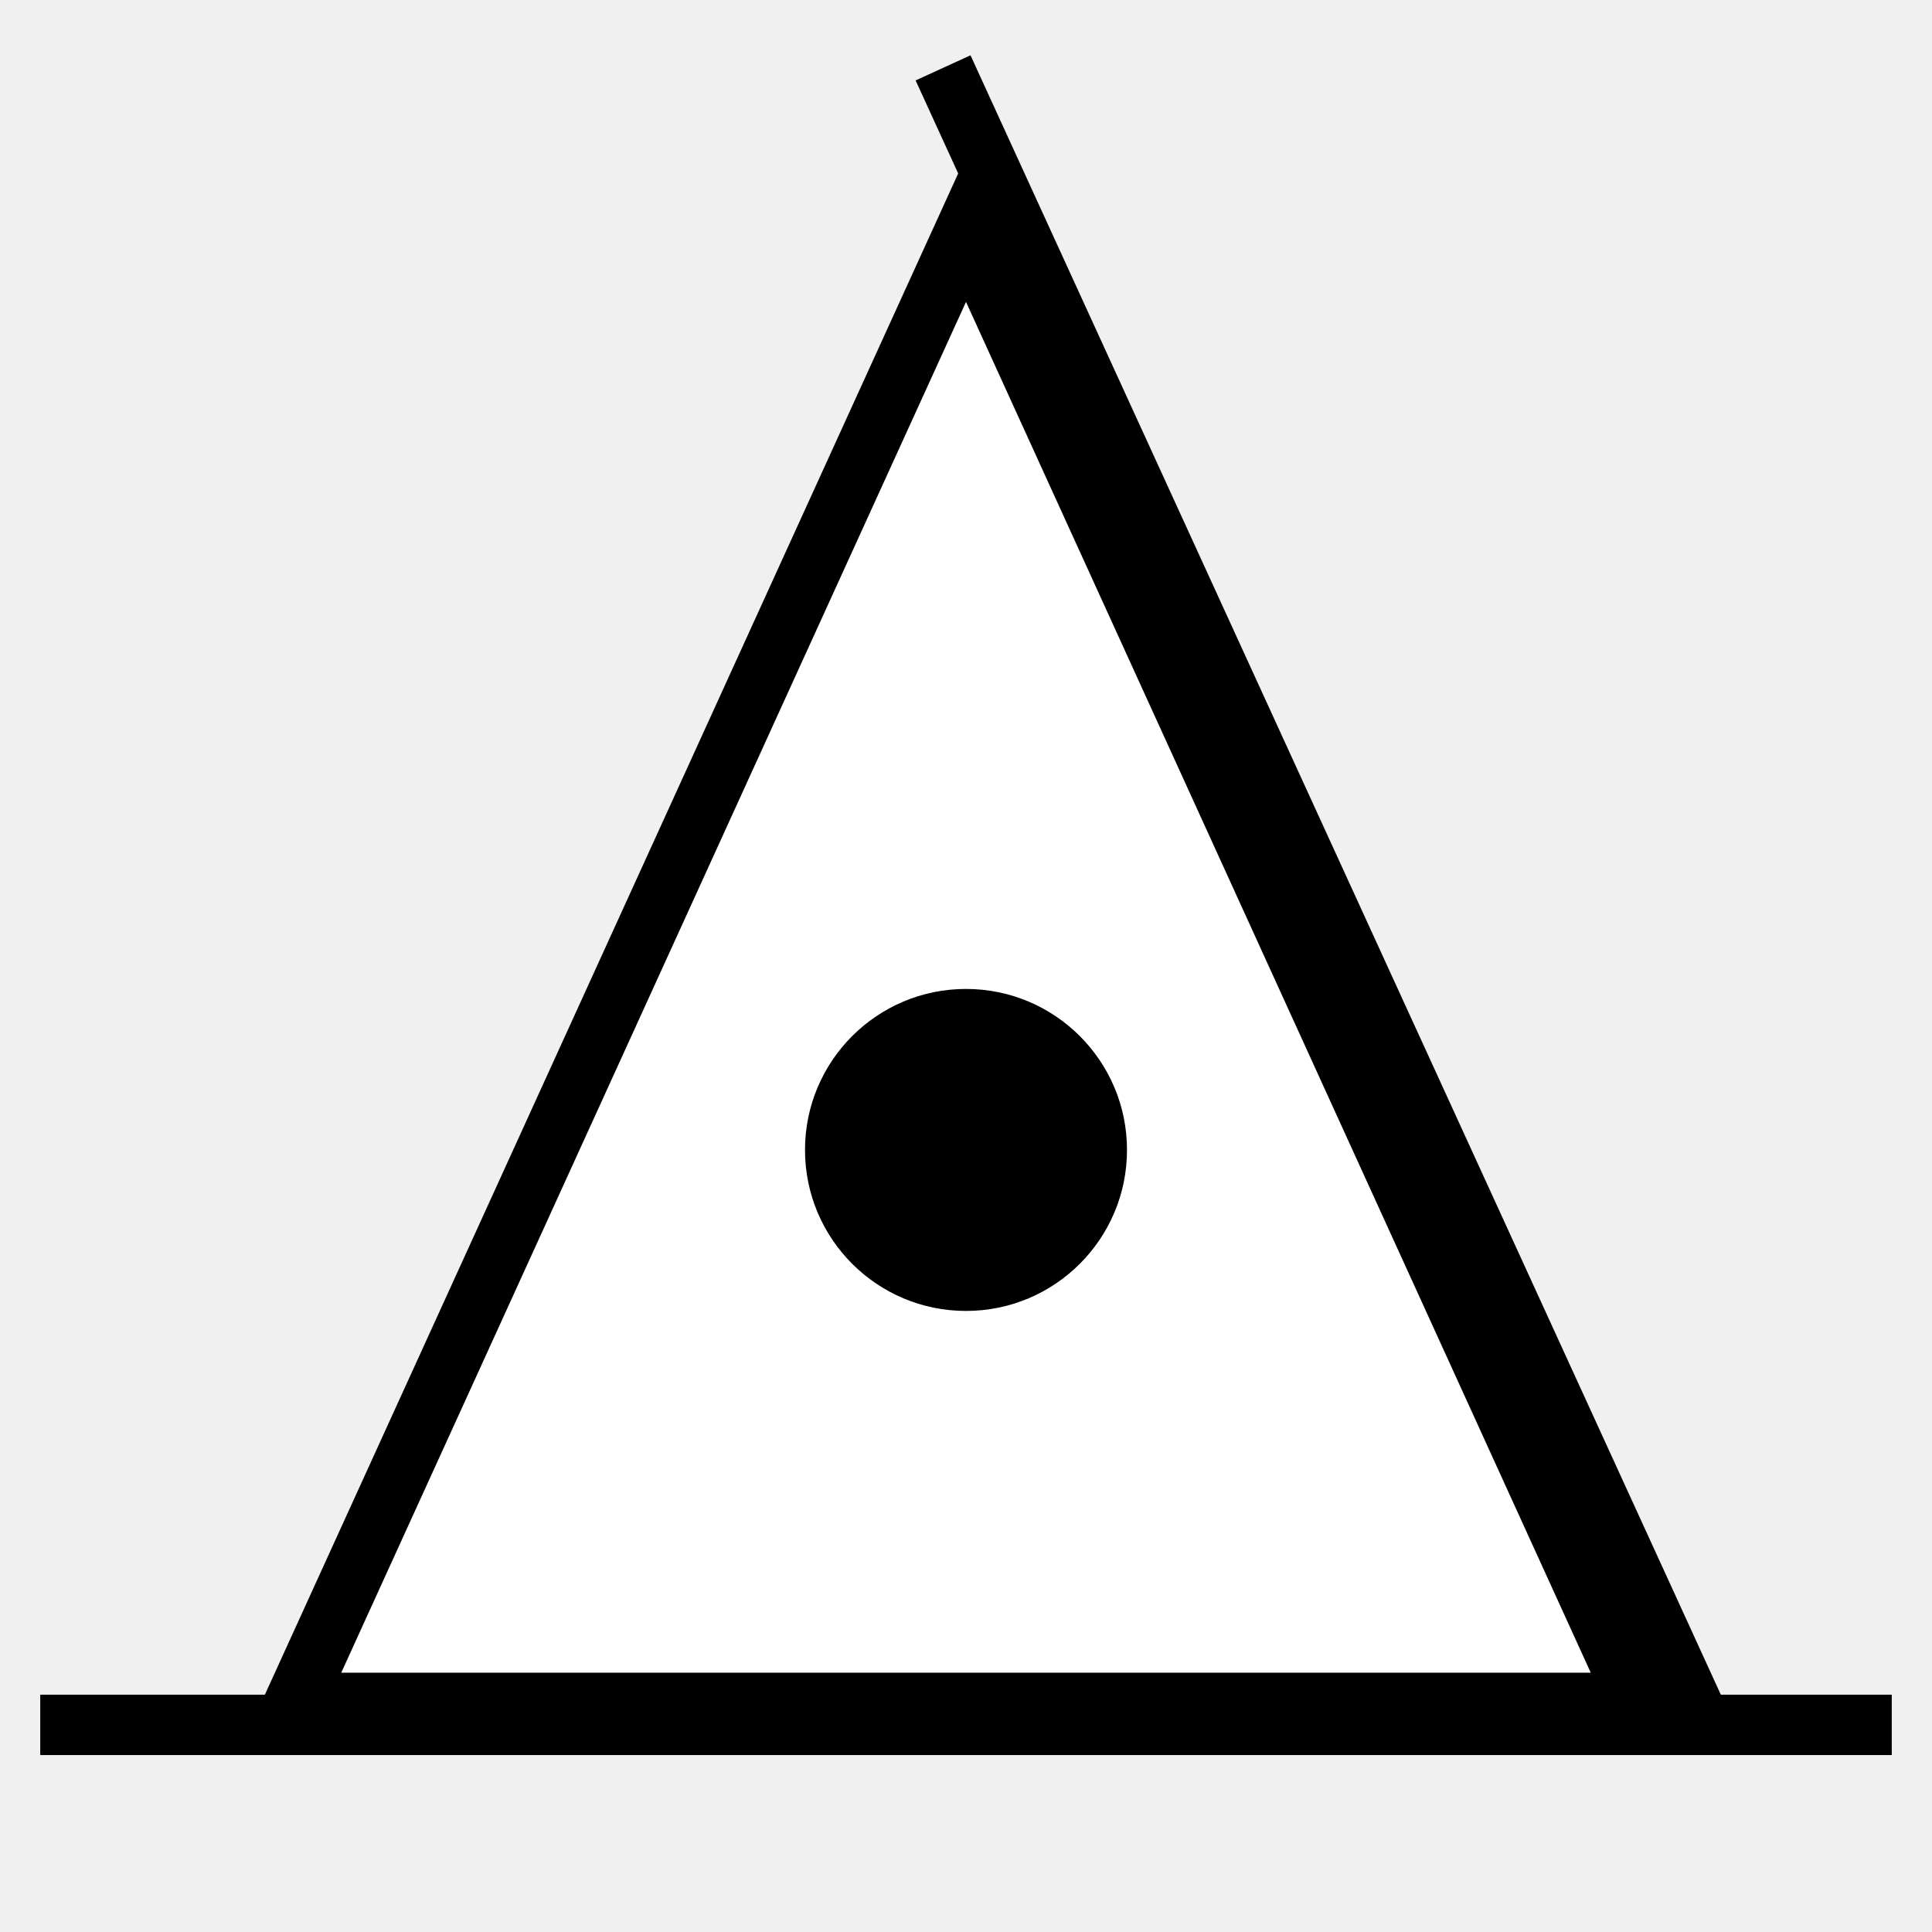
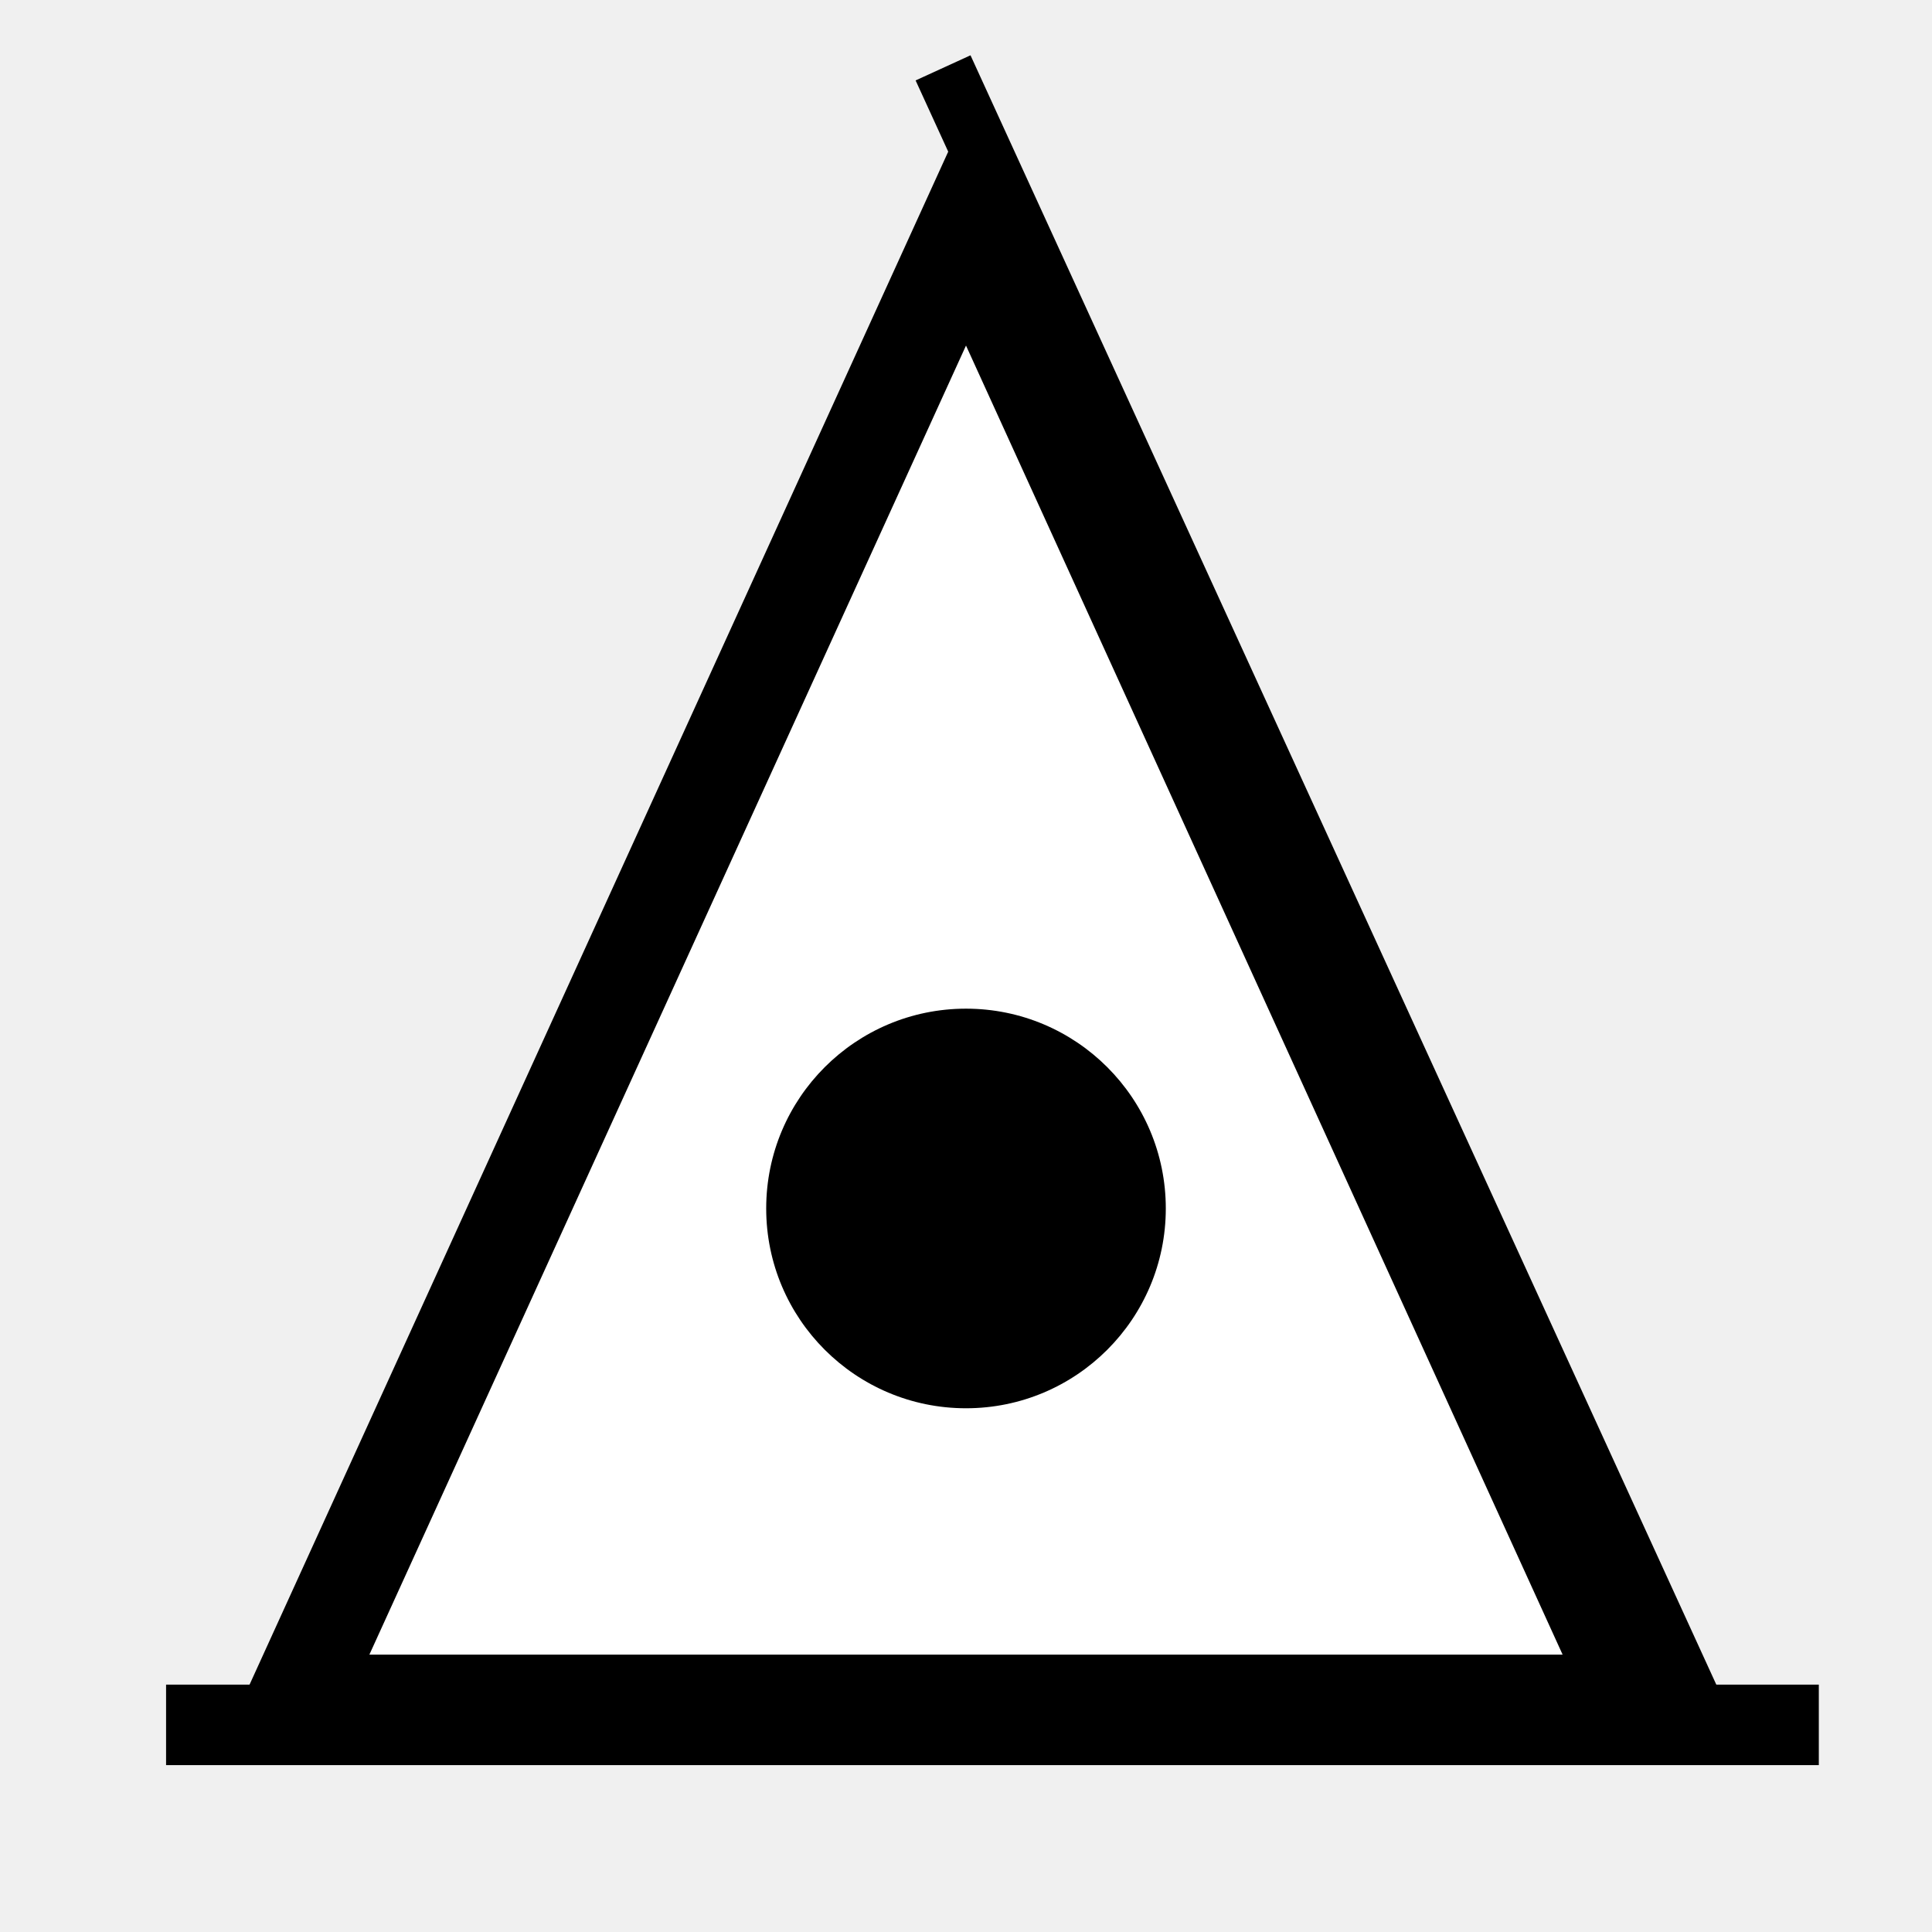
<svg xmlns="http://www.w3.org/2000/svg" version="1.1" id="Capa_2" x="0px" y="0px" width="24px" height="24px" viewBox="0 0 24 24" enable-background="new 0 0 24 24" xml:space="preserve">
-   <polygon fill="#FFFFFF" stroke="#000000" stroke-width="0.75" stroke-miterlimit="10" points="12,2.846 3.656,21.154 20.344,21.154   " />
-   <circle cx="12" cy="14.285" r="2" />
-   <line fill="none" stroke="#000000" stroke-width="0.75" stroke-miterlimit="10" x1="0.5" y1="21.427" x2="23.5" y2="21.427" />
-   <line fill="none" stroke="#000000" stroke-width="0.75" stroke-miterlimit="10" x1="11.715" y1="0.843" x2="21.136" y2="21.427" />
+   <polygon fill="#FFFFFF" stroke="#000000" stroke-width="1.2" stroke-miterlimit="10" points="12,2.846 3.656,21.154 20.344,21.154   " />
+   <circle cx="12" cy="15.012" r="2.482" />
+   <line fill="none" stroke="#000000" stroke-miterlimit="10" x1="2.063" y1="21.427" x2="22.594" y2="21.427" />
+   <line fill="none" stroke="#000000" stroke-width="0.75" stroke-miterlimit="10" x1="11.715" y1="0.843" x2="21.137" y2="21.427" />
</svg>
